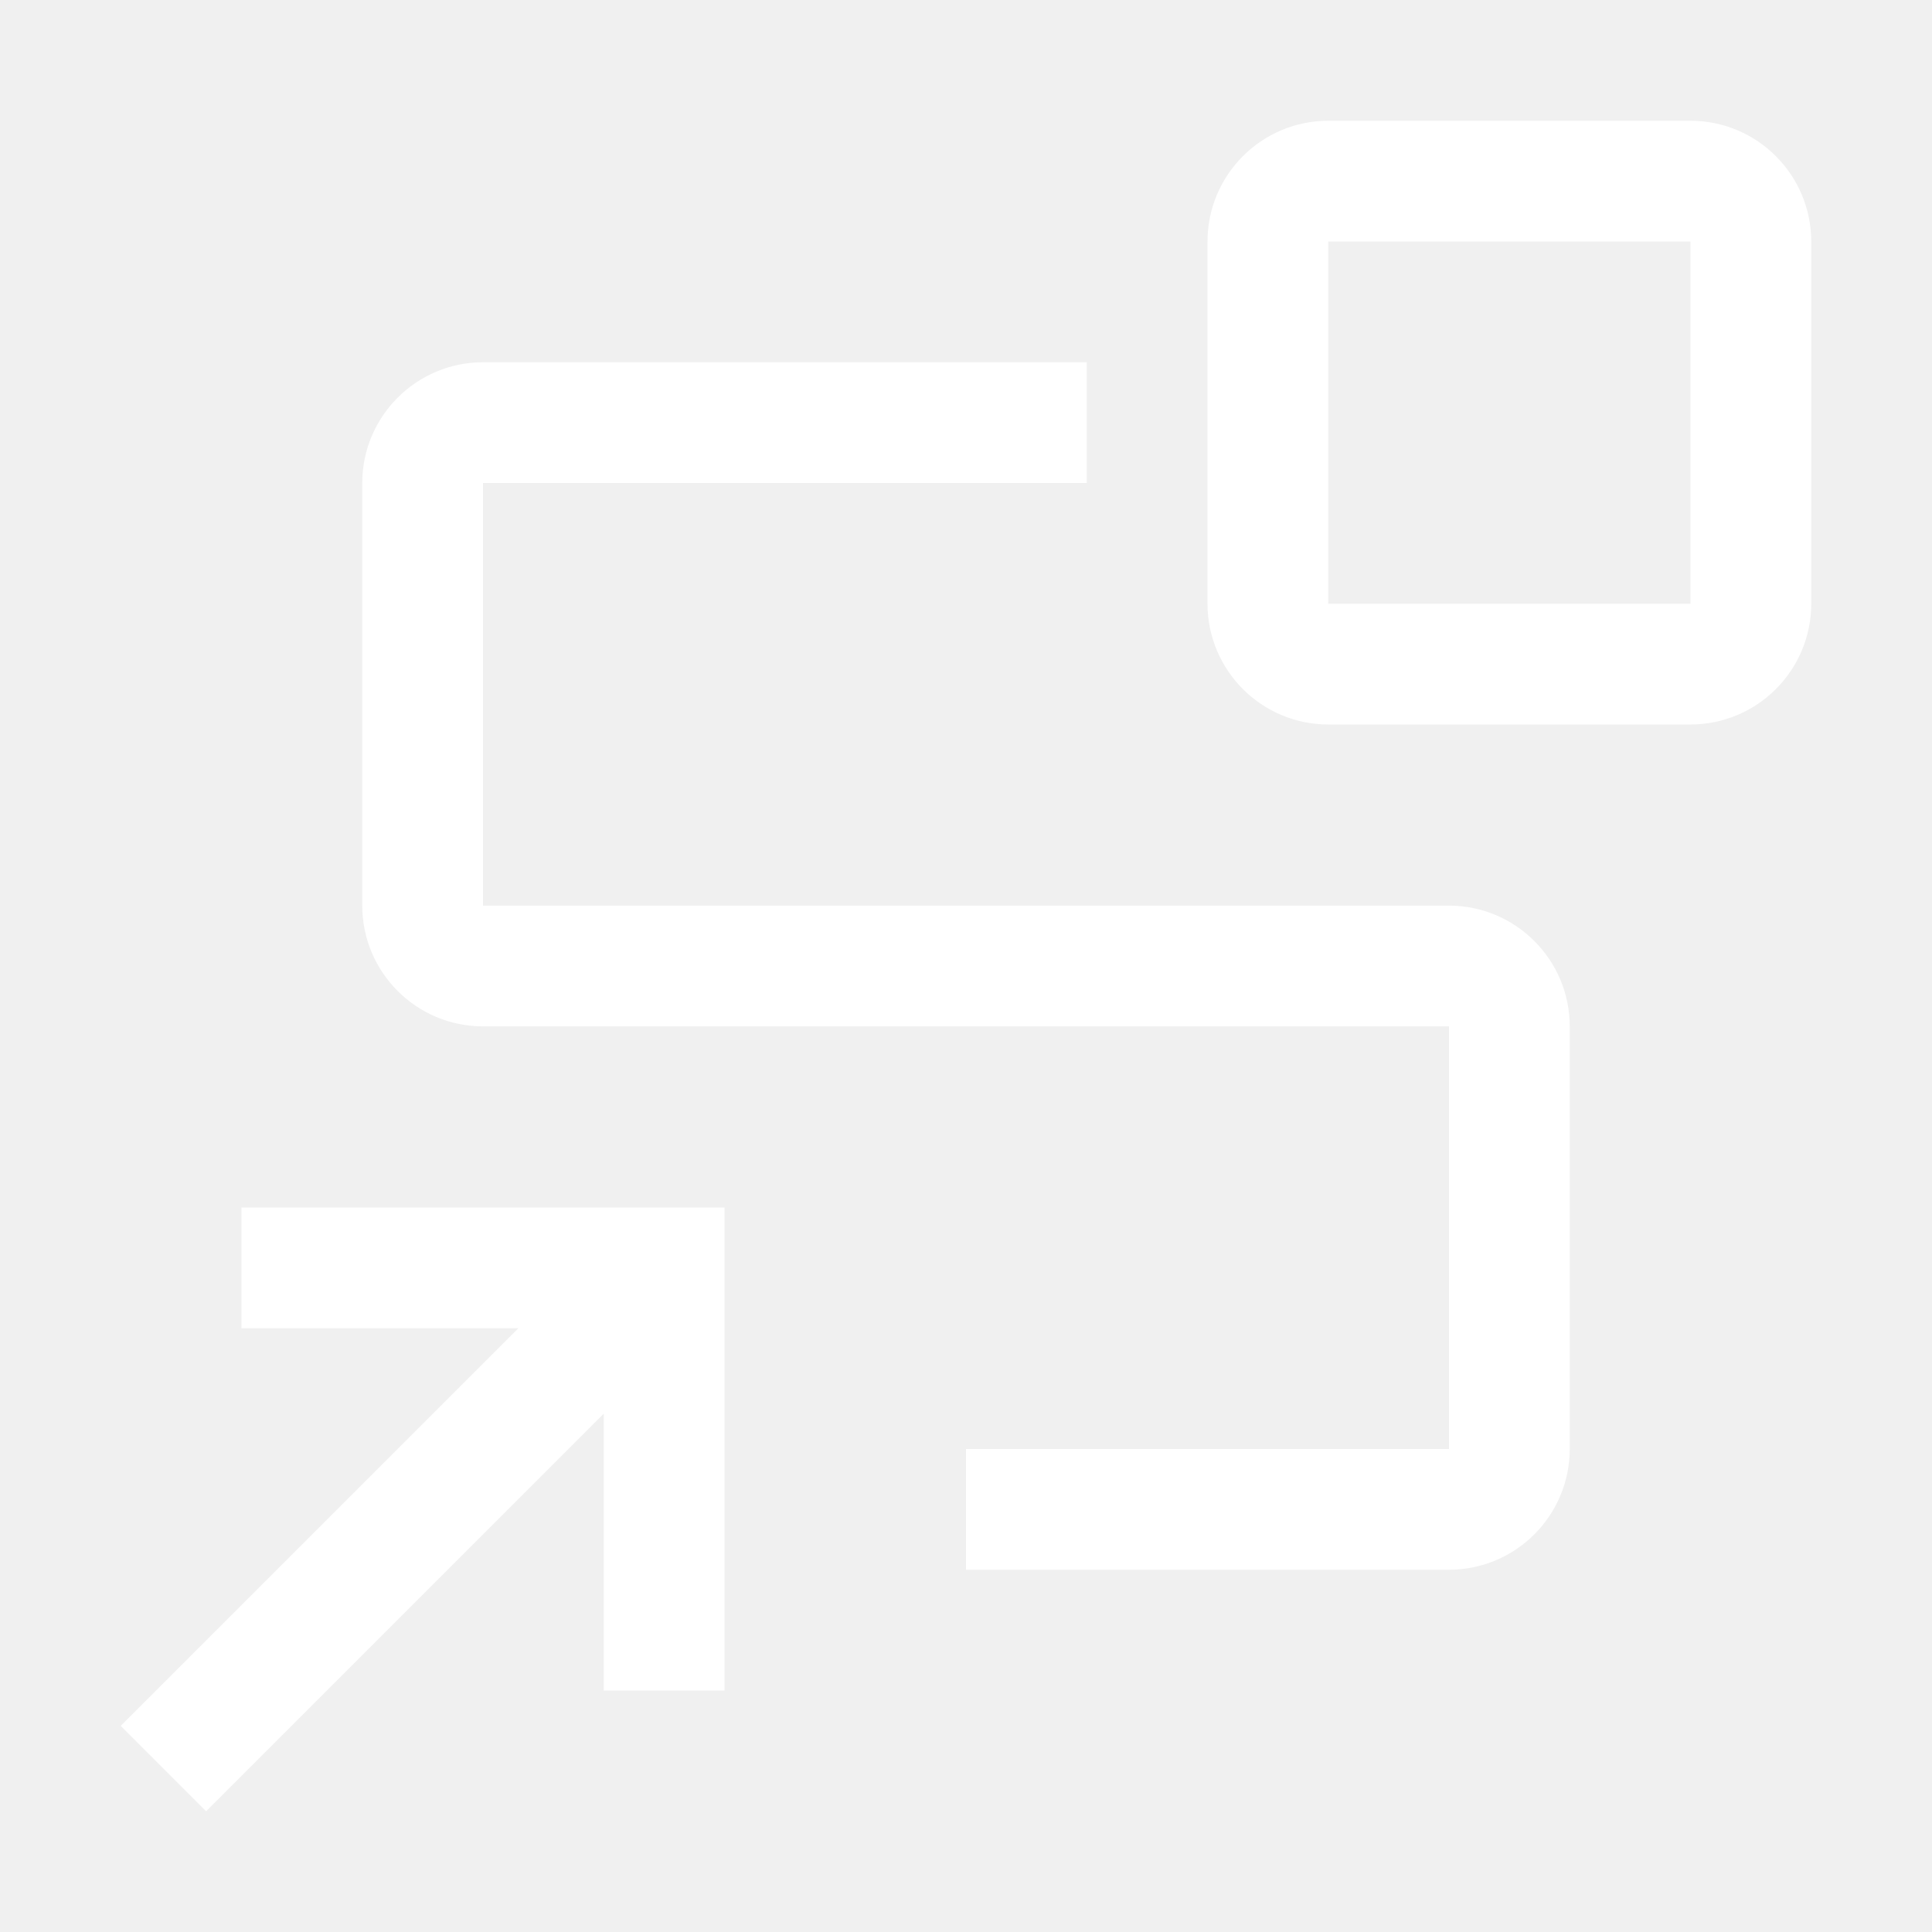
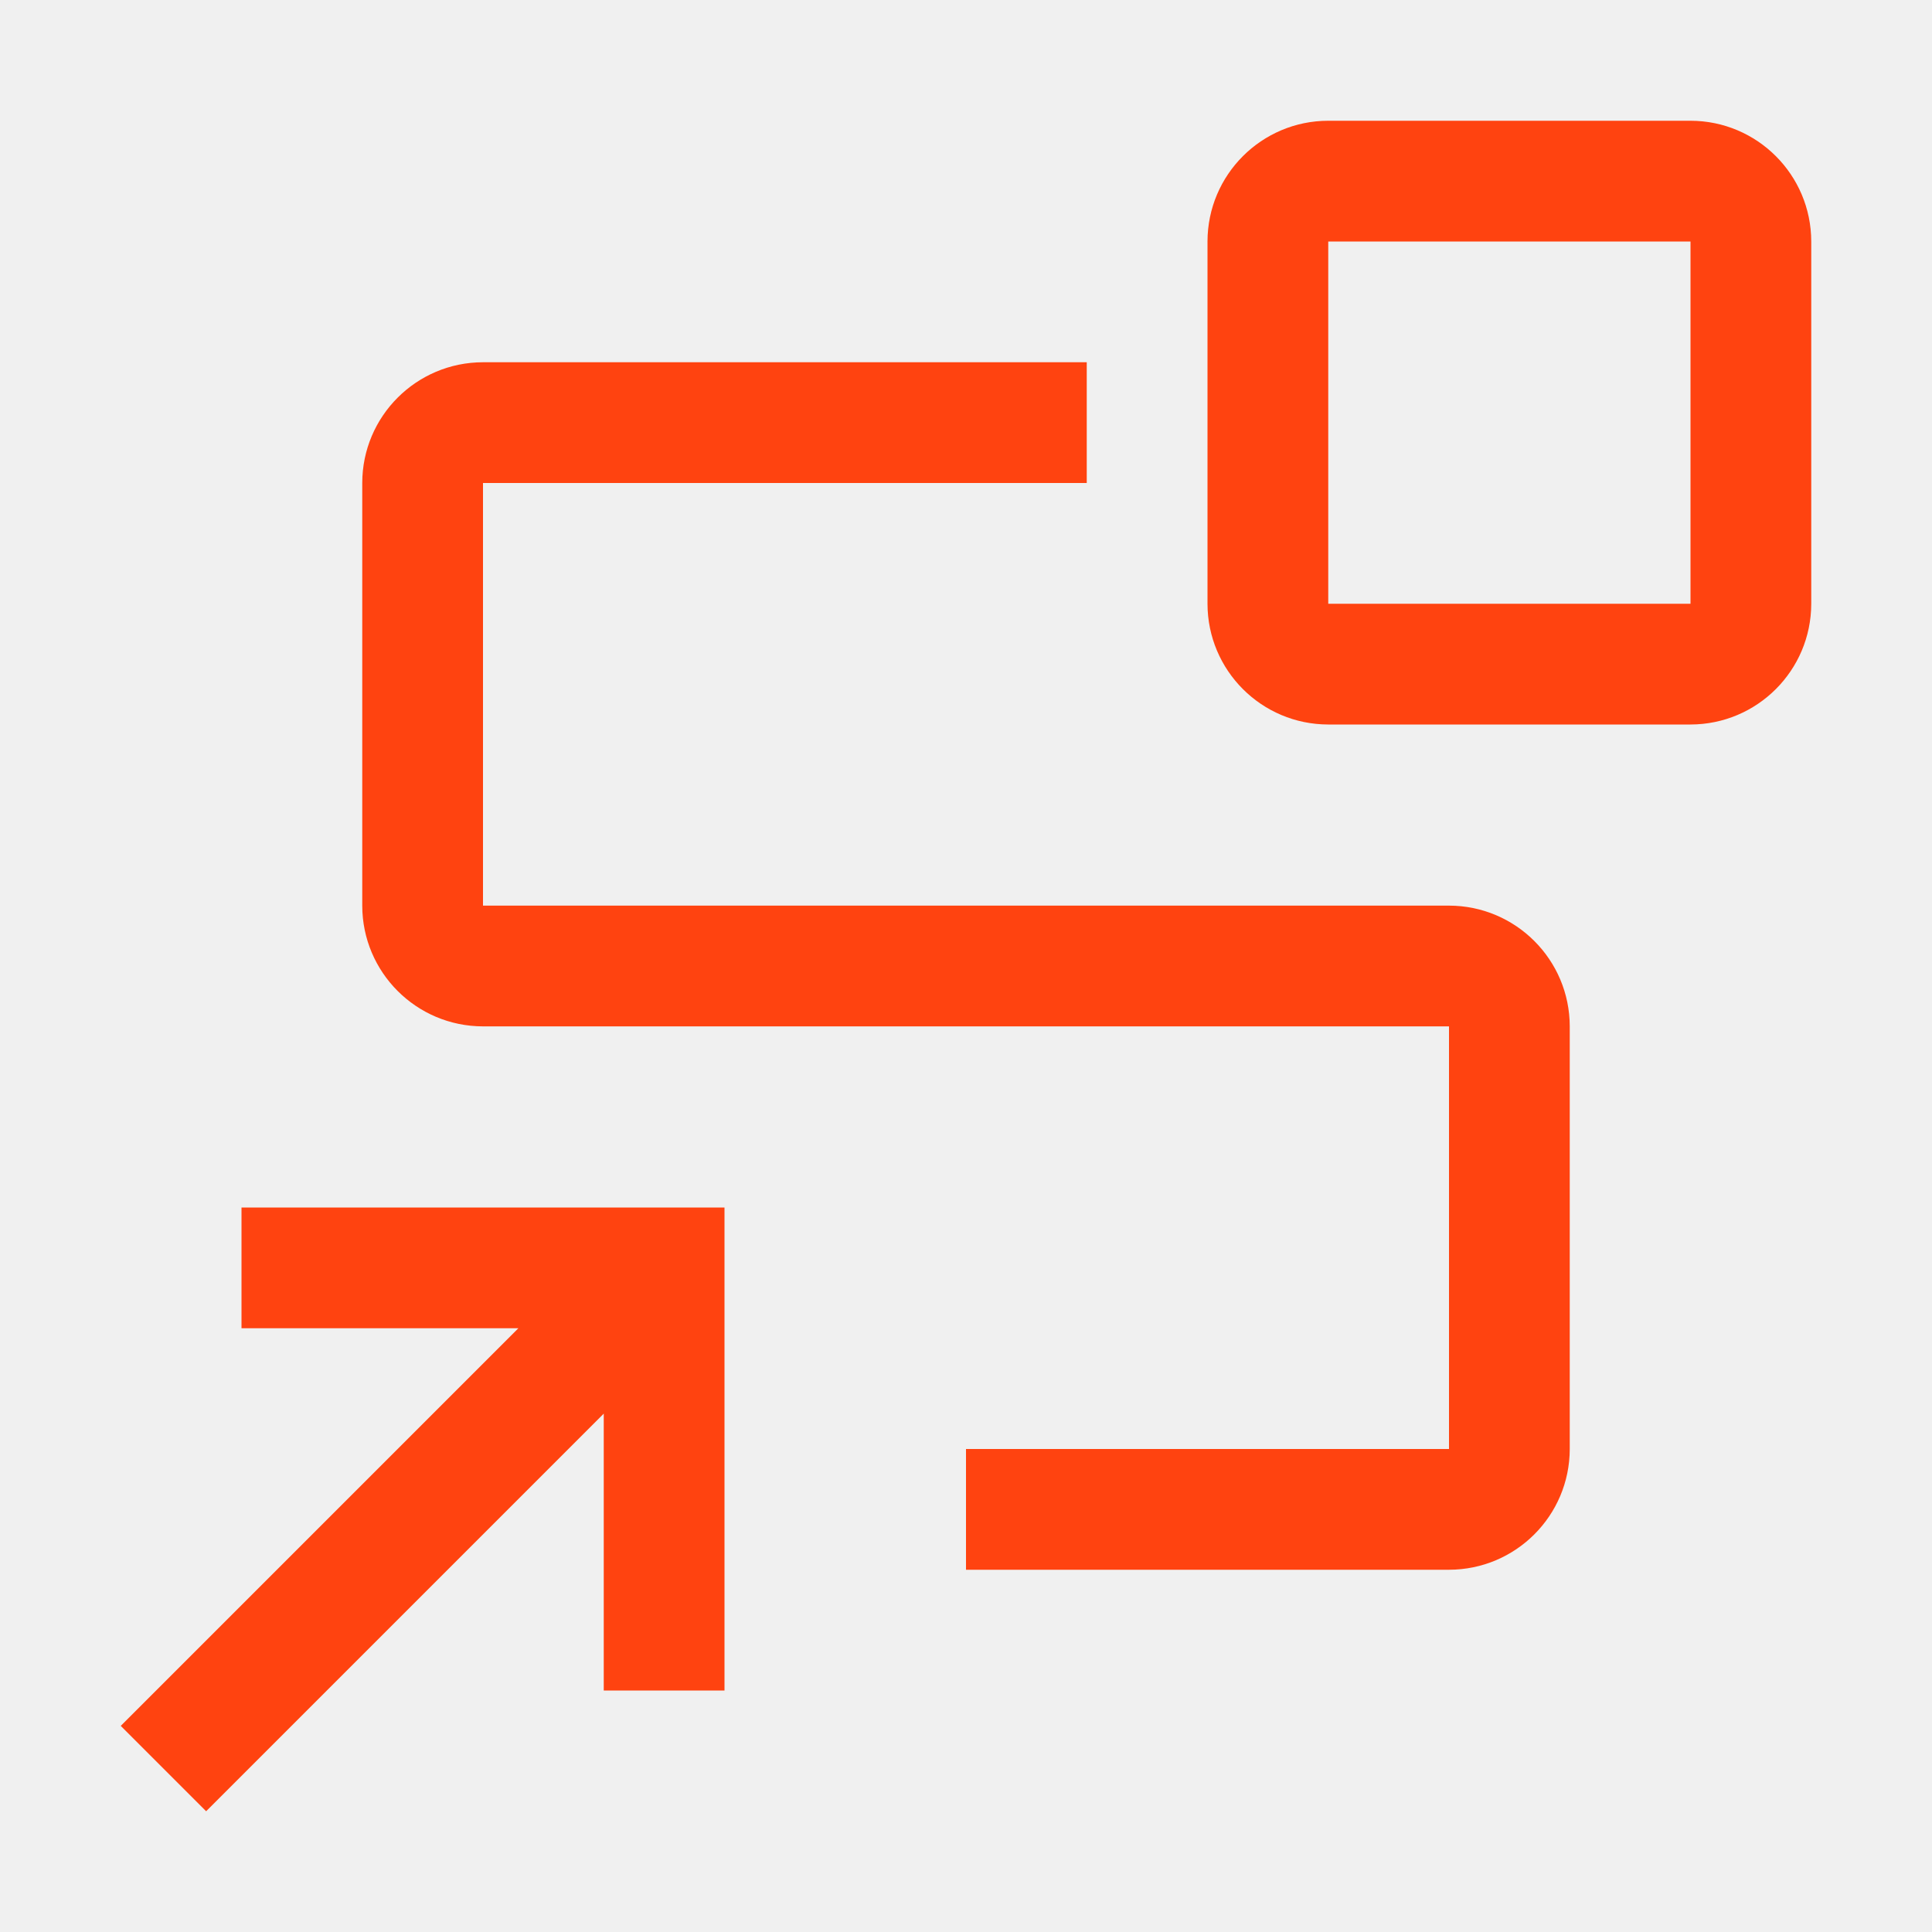
<svg xmlns="http://www.w3.org/2000/svg" width="512" height="512" viewBox="0 0 32 32">
-   <path fill="#fff" d="M4 20v2h4.586L2 28.586L3.414 30L10 23.414V28h2v-8H4zm24-8h-6a2.002 2.002 0 0 1-2-2V4a2.002 2.002 0 0 1 2-2h6a2.002 2.002 0 0 1 2 2v6a2.002 2.002 0 0 1-2 2zm-6-8v6h6V4z" />
-   <path fill="#fff" d="M24 26h-8v-2h8v-7H8a2.002 2.002 0 0 1-2-2V8a2.002 2.002 0 0 1 2-2h10v2H8v7h16a2.002 2.002 0 0 1 2 2v7a2.002 2.002 0 0 1-2 2Z" />
+   <path fill="#ff4310" d="M4 20v2h4.586L2 28.586L3.414 30L10 23.414V28h2v-8H4zm24-8h-6a2.002 2.002 0 0 1-2-2V4a2.002 2.002 0 0 1 2-2h6a2.002 2.002 0 0 1 2 2v6a2.002 2.002 0 0 1-2 2zm-6-8v6h6V4z" />
+   <path fill="#ff4310" d="M24 26h-8v-2h8v-7H8a2.002 2.002 0 0 1-2-2V8a2.002 2.002 0 0 1 2-2h10v2H8v7h16a2.002 2.002 0 0 1 2 2v7a2.002 2.002 0 0 1-2 2Z" />
</svg>
